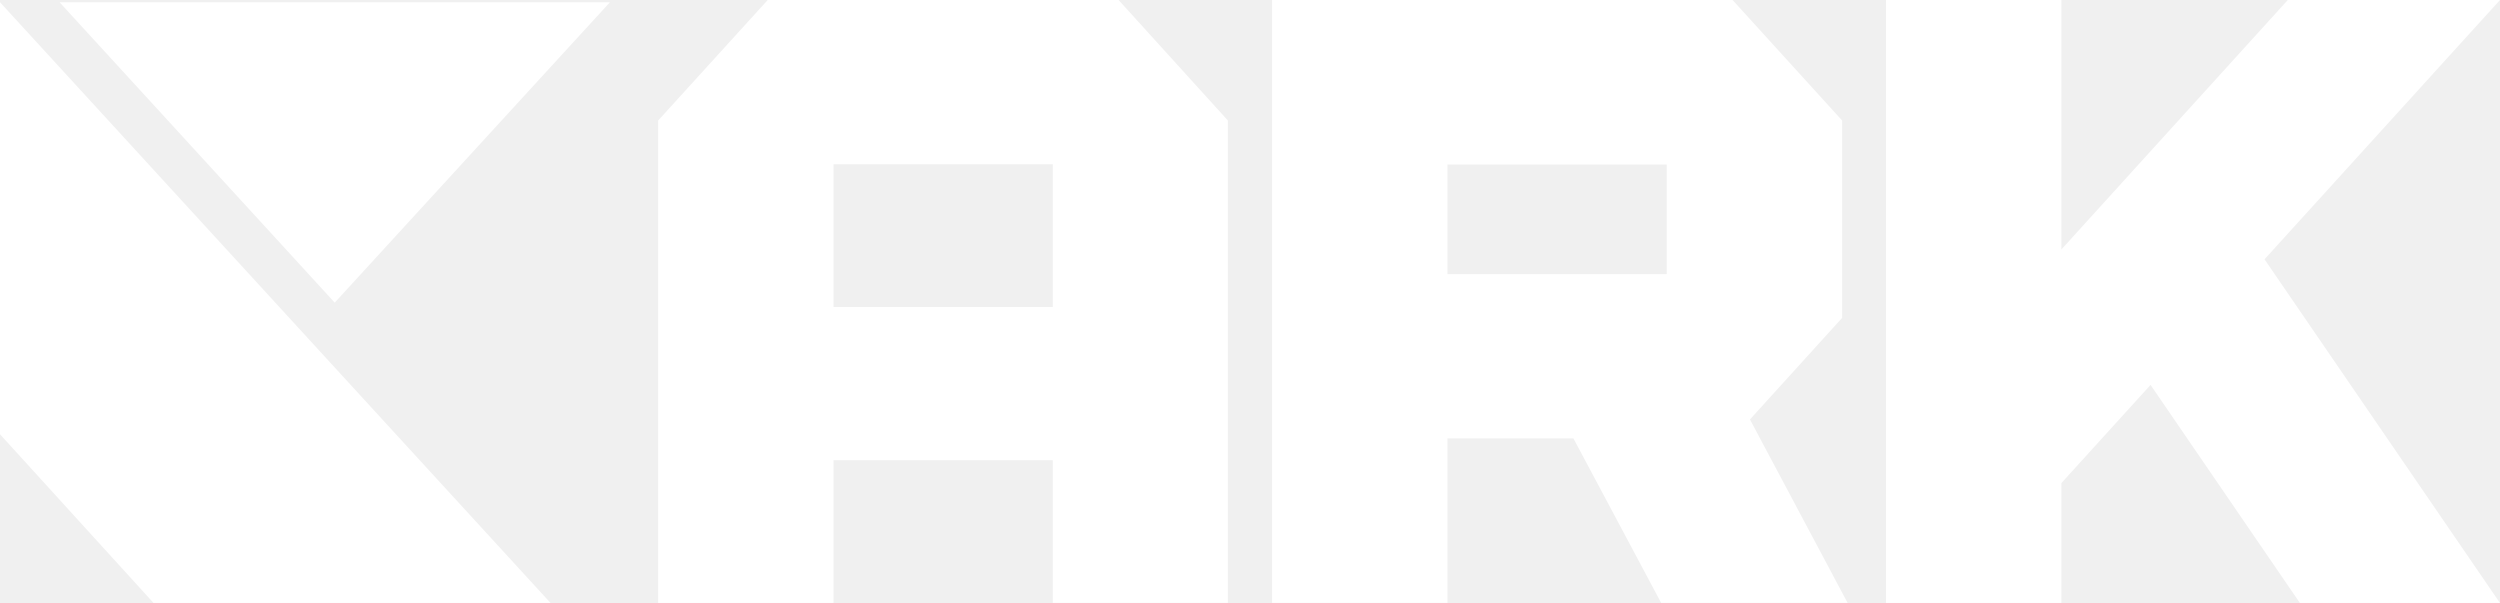
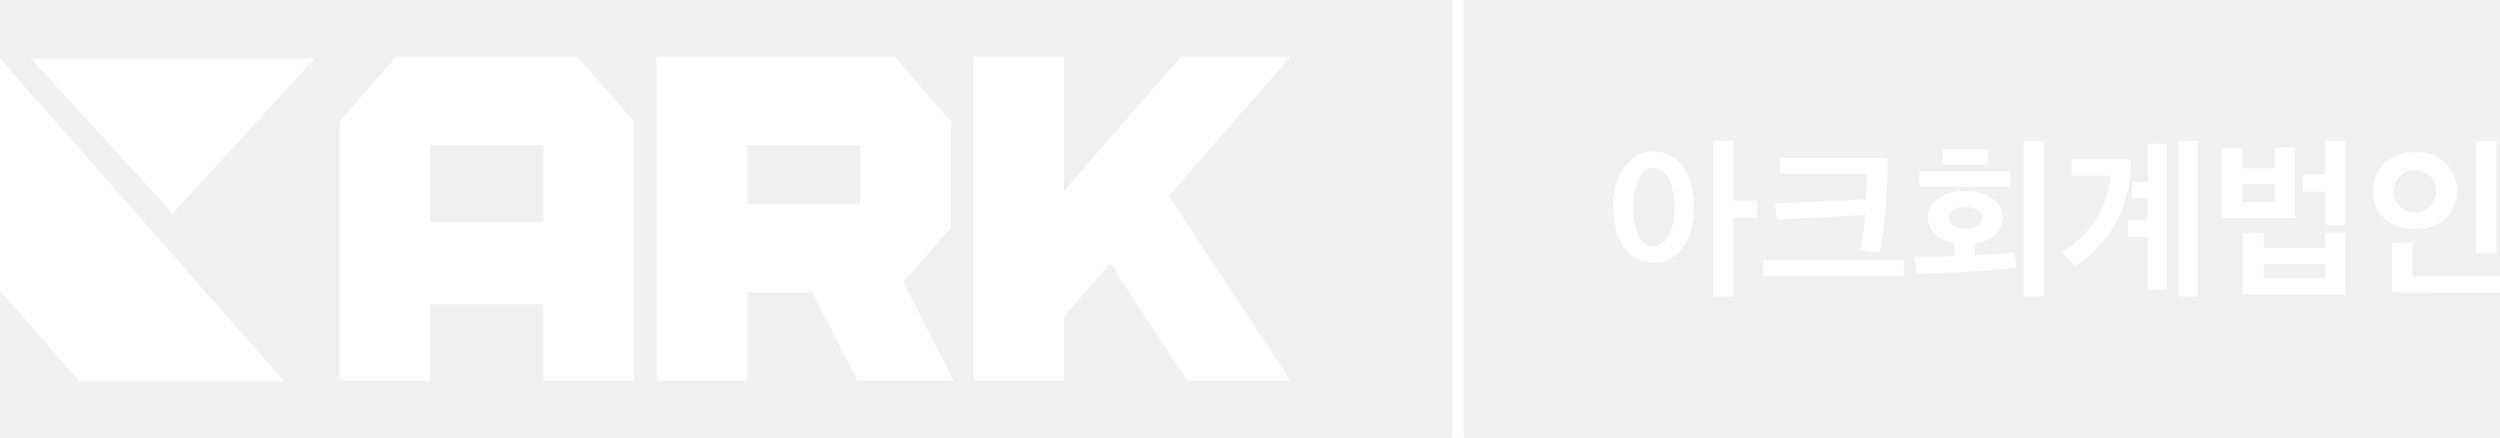
- <svg xmlns="http://www.w3.org/2000/svg" width="112.457" height="27.123" viewBox="0 0 112.457 27.123">
+ <svg xmlns="http://www.w3.org/2000/svg" width="217.9" height="38.123" viewBox="0 0 217.9 38.123">
  <defs>
    <style>.a{fill:#fff;}</style>
  </defs>
-   <g transform="translate(-125.177 -154.5)">
-     <path class="a" d="M403.867,154.5h-9.546l-10.184,11.222V154.5h-7.89v27.123h7.89V176.23l4.011-4.416,6.717,9.809h9l-10.59-15.459Z" transform="translate(-166.233)" />
-     <path class="a" d="M320.16,168.8h0v-8.88l-4.93-5.423H294.517v27.123h7.89v-7.4h5.667l3.947,7.4h8.387l-4.393-8.252Zm-7.89-1.97h-9.863V161.9h9.863Z" transform="translate(-112.12 0)" />
-     <path class="a" d="M217.717,154.5l-4.93,5.423v21.7h7.89V175.2h9.863v6.42h7.876v-21.7L233.5,154.5Zm2.96,13.81v-6.42h9.863v6.42Z" transform="translate(-58.006 0)" />
-     <path class="a" d="M149.942,181.822,125.177,154.8v19.433l6.907,7.589Z" transform="translate(0 -0.199)" />
-     <path class="a" d="M145.478,168.313,157.858,154.8H133.1Z" transform="translate(-5.244 -0.199)" />
+   <g transform="translate(-125.348 -336.66)">
+     <rect class="a" width="0.987" height="38.123" transform="translate(251.935 336.66)" />
+     <g transform="translate(265.954 348.938)">
+       <path class="a" d="M525.834,372.251c2.223,0,3.517,1.994,3.517,4.857,0,2.832-1.294,4.827-3.517,4.827-2.207,0-3.517-1.979-3.517-4.827C522.317,374.246,523.628,372.251,525.834,372.251Zm0,1.431c-1.019,0-1.782,1.279-1.782,3.426s.763,3.4,1.782,3.4c1.051,0,1.813-1.264,1.813-3.4S526.886,373.682,525.834,373.682Zm6.989,2.848h2.011v1.476h-2.011v6.882h-1.811V371.322h1.811Z" transform="translate(-522.317 -371.322)" />
+       <path class="a" d="M560.987,385.986v-1.4h12.258v1.4Zm10.156-2.055c-.548-.061-1.142-.107-1.7-.152a23.157,23.157,0,0,0,.441-3.106c-2.559.121-5.132.274-7.689.4l-.229-1.416c2.68-.107,5.345-.213,7.994-.335.046-.807.076-1.584.076-2.223h-7.583v-1.4h9.365A41.442,41.442,0,0,1,571.143,383.93Z" transform="translate(-547.916 -374.216)" />
+       <path class="a" d="M605.228,380.275v1.035c1.279-.076,2.467-.152,3.457-.274l.152,1.355c-2.315.259-6.137.472-8.68.472l-.228-1.447c1.158,0,2.344-.015,3.517-.03V380.26c-1.385-.259-2.315-1.1-2.315-2.238,0-1.385,1.371-2.33,3.243-2.33,1.889,0,3.274.944,3.274,2.33C607.649,379.194,606.659,380.047,605.228,380.275Zm-4.858-4.949v-1.34h7.919v1.34Zm2.026-3.289h3.944v1.34H602.4Zm1.978,5.024c-.851,0-1.462.442-1.462.96s.61.974,1.462.974c.868,0,1.478-.457,1.478-.974S605.243,377.062,604.375,377.062Zm6.868,7.827H609.46V371.322h1.782Z" transform="translate(-573.695 -371.322)" />
+       <path class="a" d="M639.126,382.24l-1.158-1.233a8.412,8.412,0,0,0,4.264-6.654h-3.411v-1.431h5.132A10.353,10.353,0,0,1,639.126,382.24Zm6.349,2.025V379.7h-1.721V378.25h1.721v-1.919h-1.386v-1.446h1.386v-3.3h1.66v12.683Zm2.679.624V371.322h1.691v13.567Z" transform="translate(-598.876 -371.322)" />
+       <path class="a" d="M679.253,378.052v-6.106h1.782v1.767h2.832v-1.8h1.765v6.136Zm4.613-2.969h-2.832v1.538h2.832Zm-2.771,9.638v-5.36h1.811v1.31h5.345v-1.325h1.782v5.375Zm7.156-2.665h-5.345v1.249h5.345Zm0-3.411v-2.893h-1.934v-1.508h1.934v-2.924h1.765v7.324Z" transform="translate(-626.206 -371.322)" />
+       <path class="a" d="M721.861,372.327a3.356,3.356,0,0,1,3.67,3.35c0,1.949-1.432,3.334-3.67,3.334s-3.67-1.386-3.67-3.334A3.364,3.364,0,0,1,721.861,372.327Zm-1.995,12.2v-4.339h1.8v2.938h7.614v1.4Zm1.995-6.974a1.85,1.85,0,1,0-1.843-1.873A1.753,1.753,0,0,0,721.861,377.55Zm5.345,3.609v-9.837h1.766v9.837Z" transform="translate(-651.982 -371.322)" />
+     </g>
+     <g transform="translate(125.348 341.593)">
+       <g transform="translate(29.6)">
+         <path class="a" d="M404.005,351.255h-9.546L384.27,362.943V351.255h-7.893v28.257h7.893v-5.618l4.011-4.6L395,379.511h9l-10.593-16.106Z" transform="translate(-321.124 -351.255)" />
+         <path class="a" d="M320.3,366.157h0V356.9l-4.933-5.648h-20.72v28.257h7.893v-7.706h5.673l3.946,7.706h8.387l-4.4-8.6Zm-7.893-2.058h-9.866v-5.137h9.866Z" transform="translate(-267.02 -351.255)" />
+         <path class="a" d="M217.849,351.255l-4.933,5.648v22.608h7.893v-6.679h9.866v6.679h7.893V356.9l-4.933-5.648Zm2.96,14.385v-6.679h9.866v6.679Z" transform="translate(-212.916 -351.255)" />
+       </g>
+       <path class="a" d="M150.122,379.86l-24.773-28.155v20.248l6.909,7.908Z" transform="translate(-125.348 -351.553)" />
+       <path class="a" d="M145.653,365.222l12.385-13.517h-24.77Z" transform="translate(-130.591 -351.553)" />
+     </g>
  </g>
</svg>
